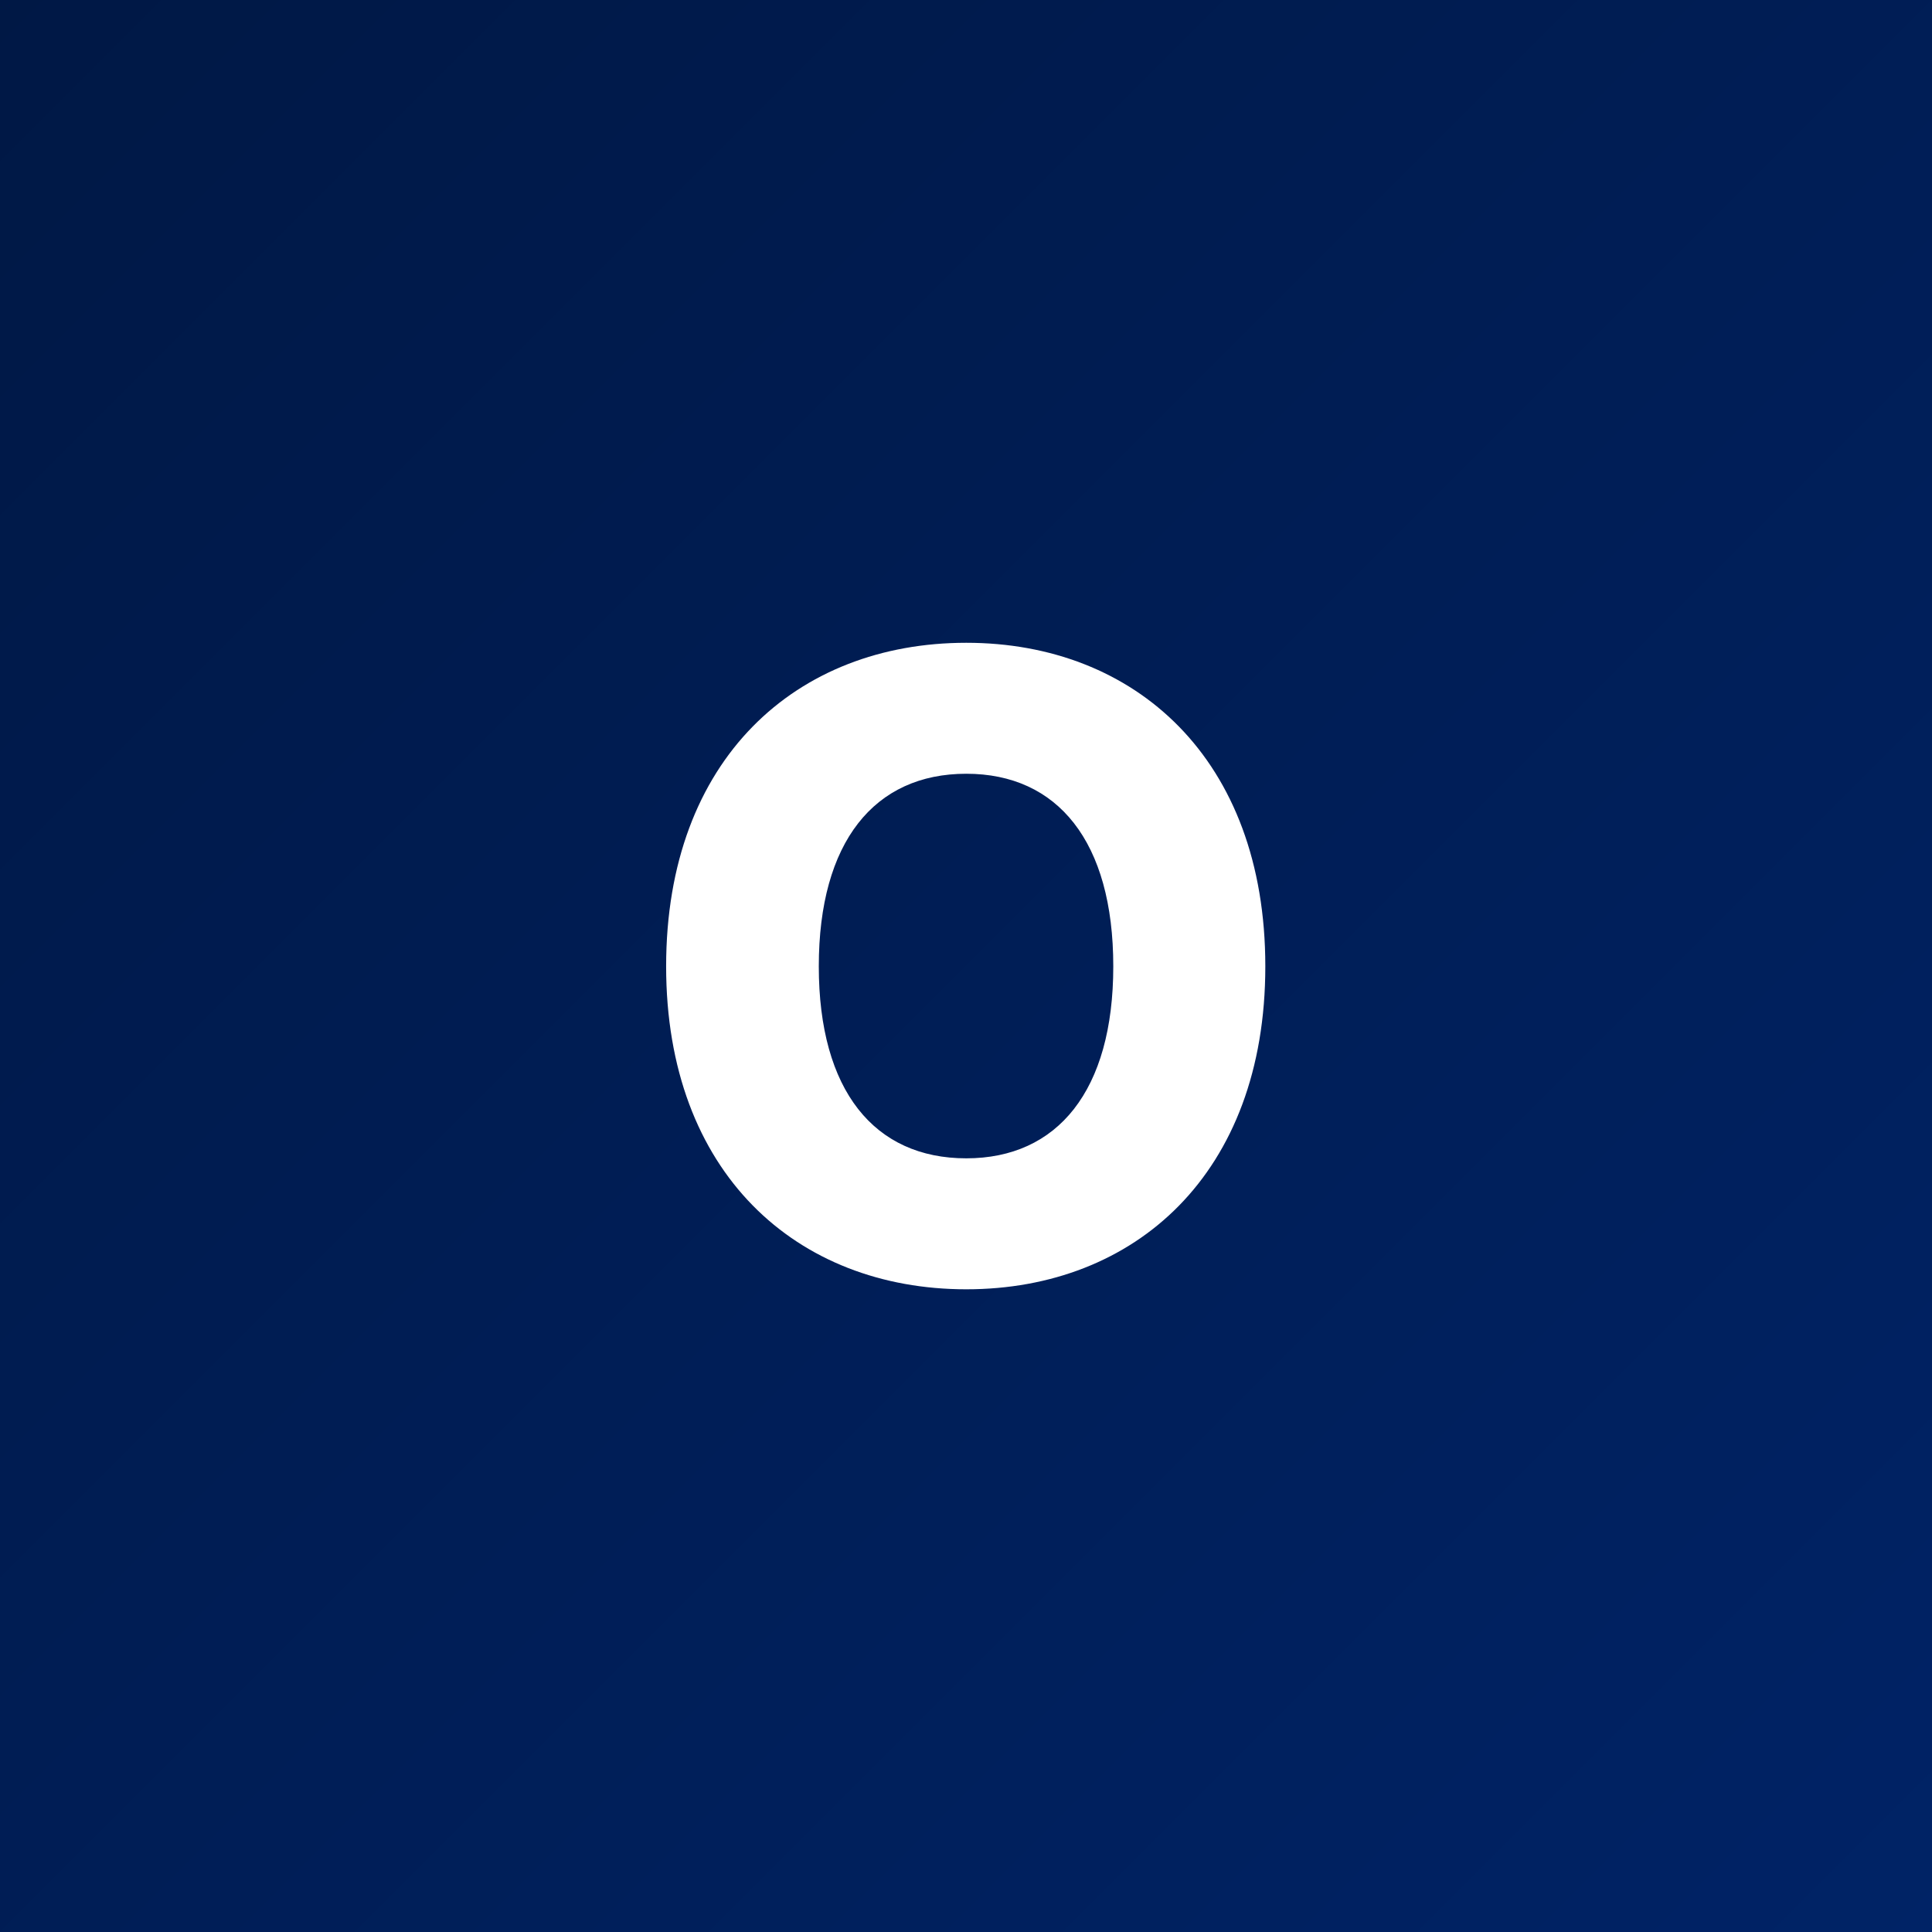
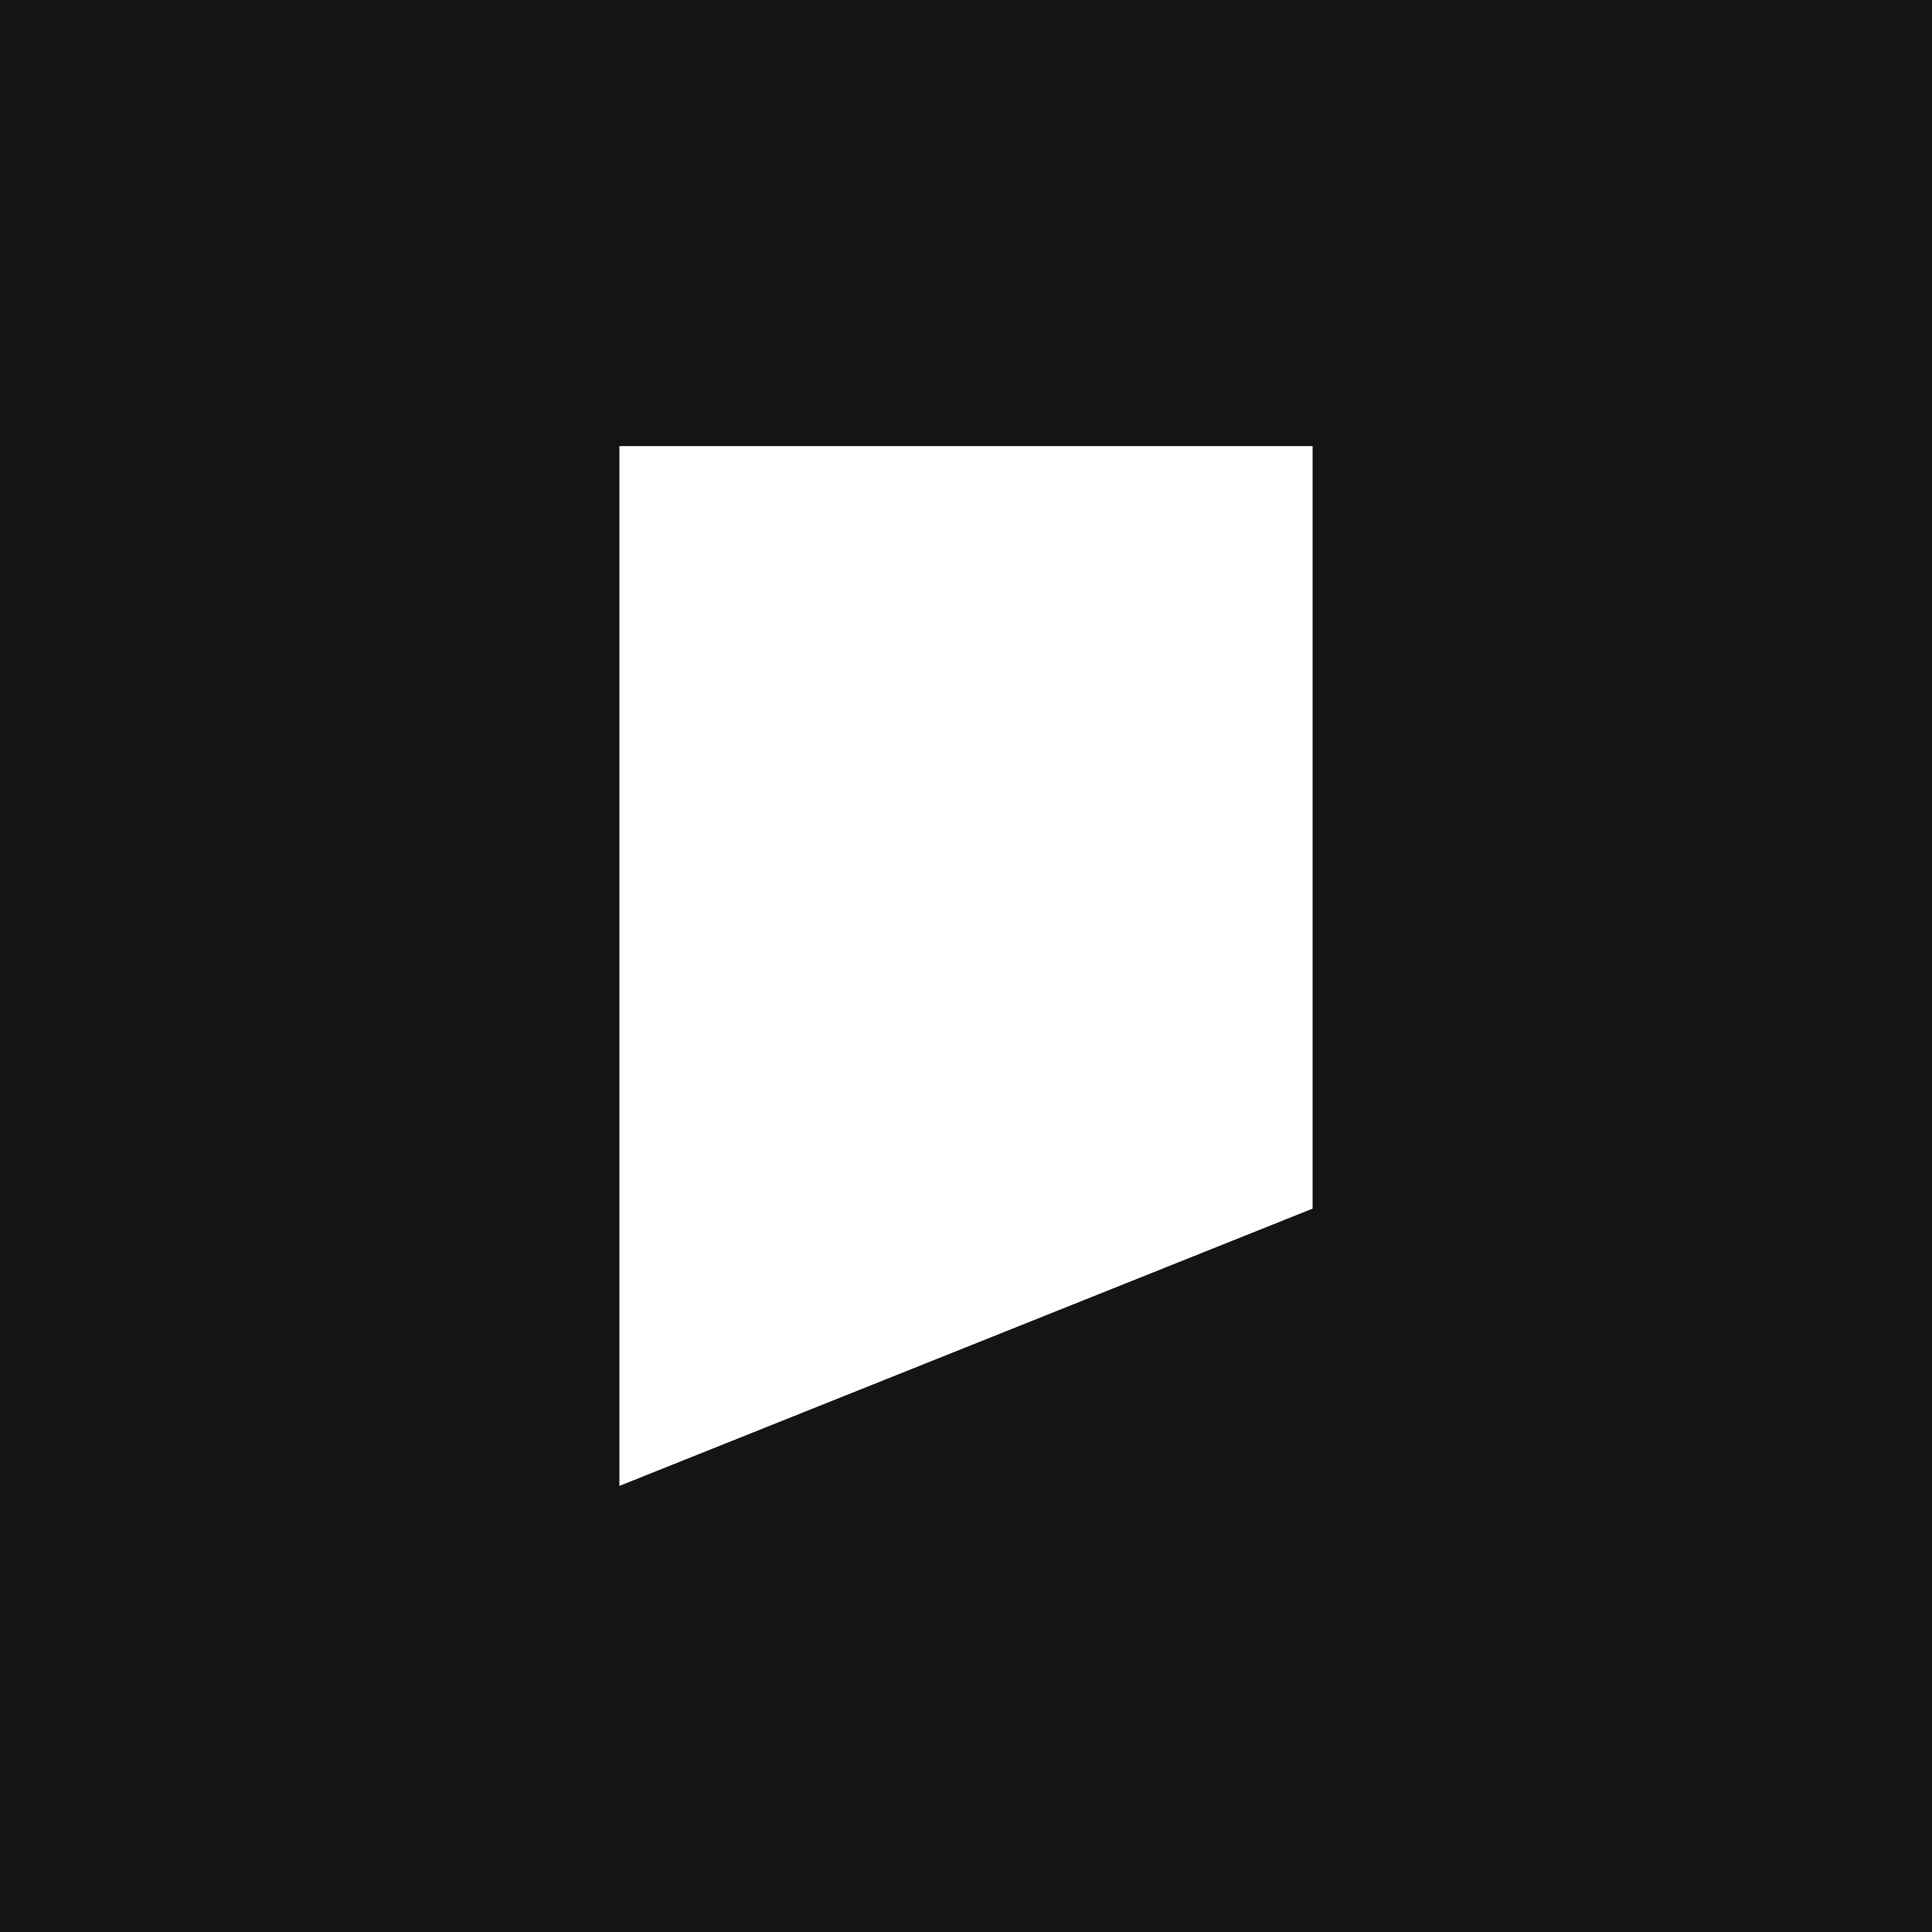
- <svg xmlns="http://www.w3.org/2000/svg" width="192" height="192" viewBox="0 0 192 192">
-   <defs>
-     <linearGradient id="bg" x1="0%" y1="0%" x2="100%" y2="100%">
-       <stop offset="0%" stop-color="#001845" />
-       <stop offset="100%" stop-color="#002366" />
-     </linearGradient>
-   </defs>
-   <rect width="192" height="192" fill="url(#bg)" />
-   <text x="96" y="96" font-family="'Inter', 'Noto Sans JP', sans-serif" font-weight="800" font-size="86" fill="white" text-anchor="middle" dominant-baseline="central">O</text>
+ <svg xmlns="http://www.w3.org/2000/svg" width="1024" height="1024" viewBox="0 0 1024 1024">
+   <rect width="1024" height="1024" fill="#141414" />
+   <g transform="translate(328.2944 236.4416) scale(0.78)">
+     <path d="M 0 0 L 471.04 0 L 471.04 518.14 L 0 706.56 Z" fill="#FFFFFF" />
+   </g>
</svg>
